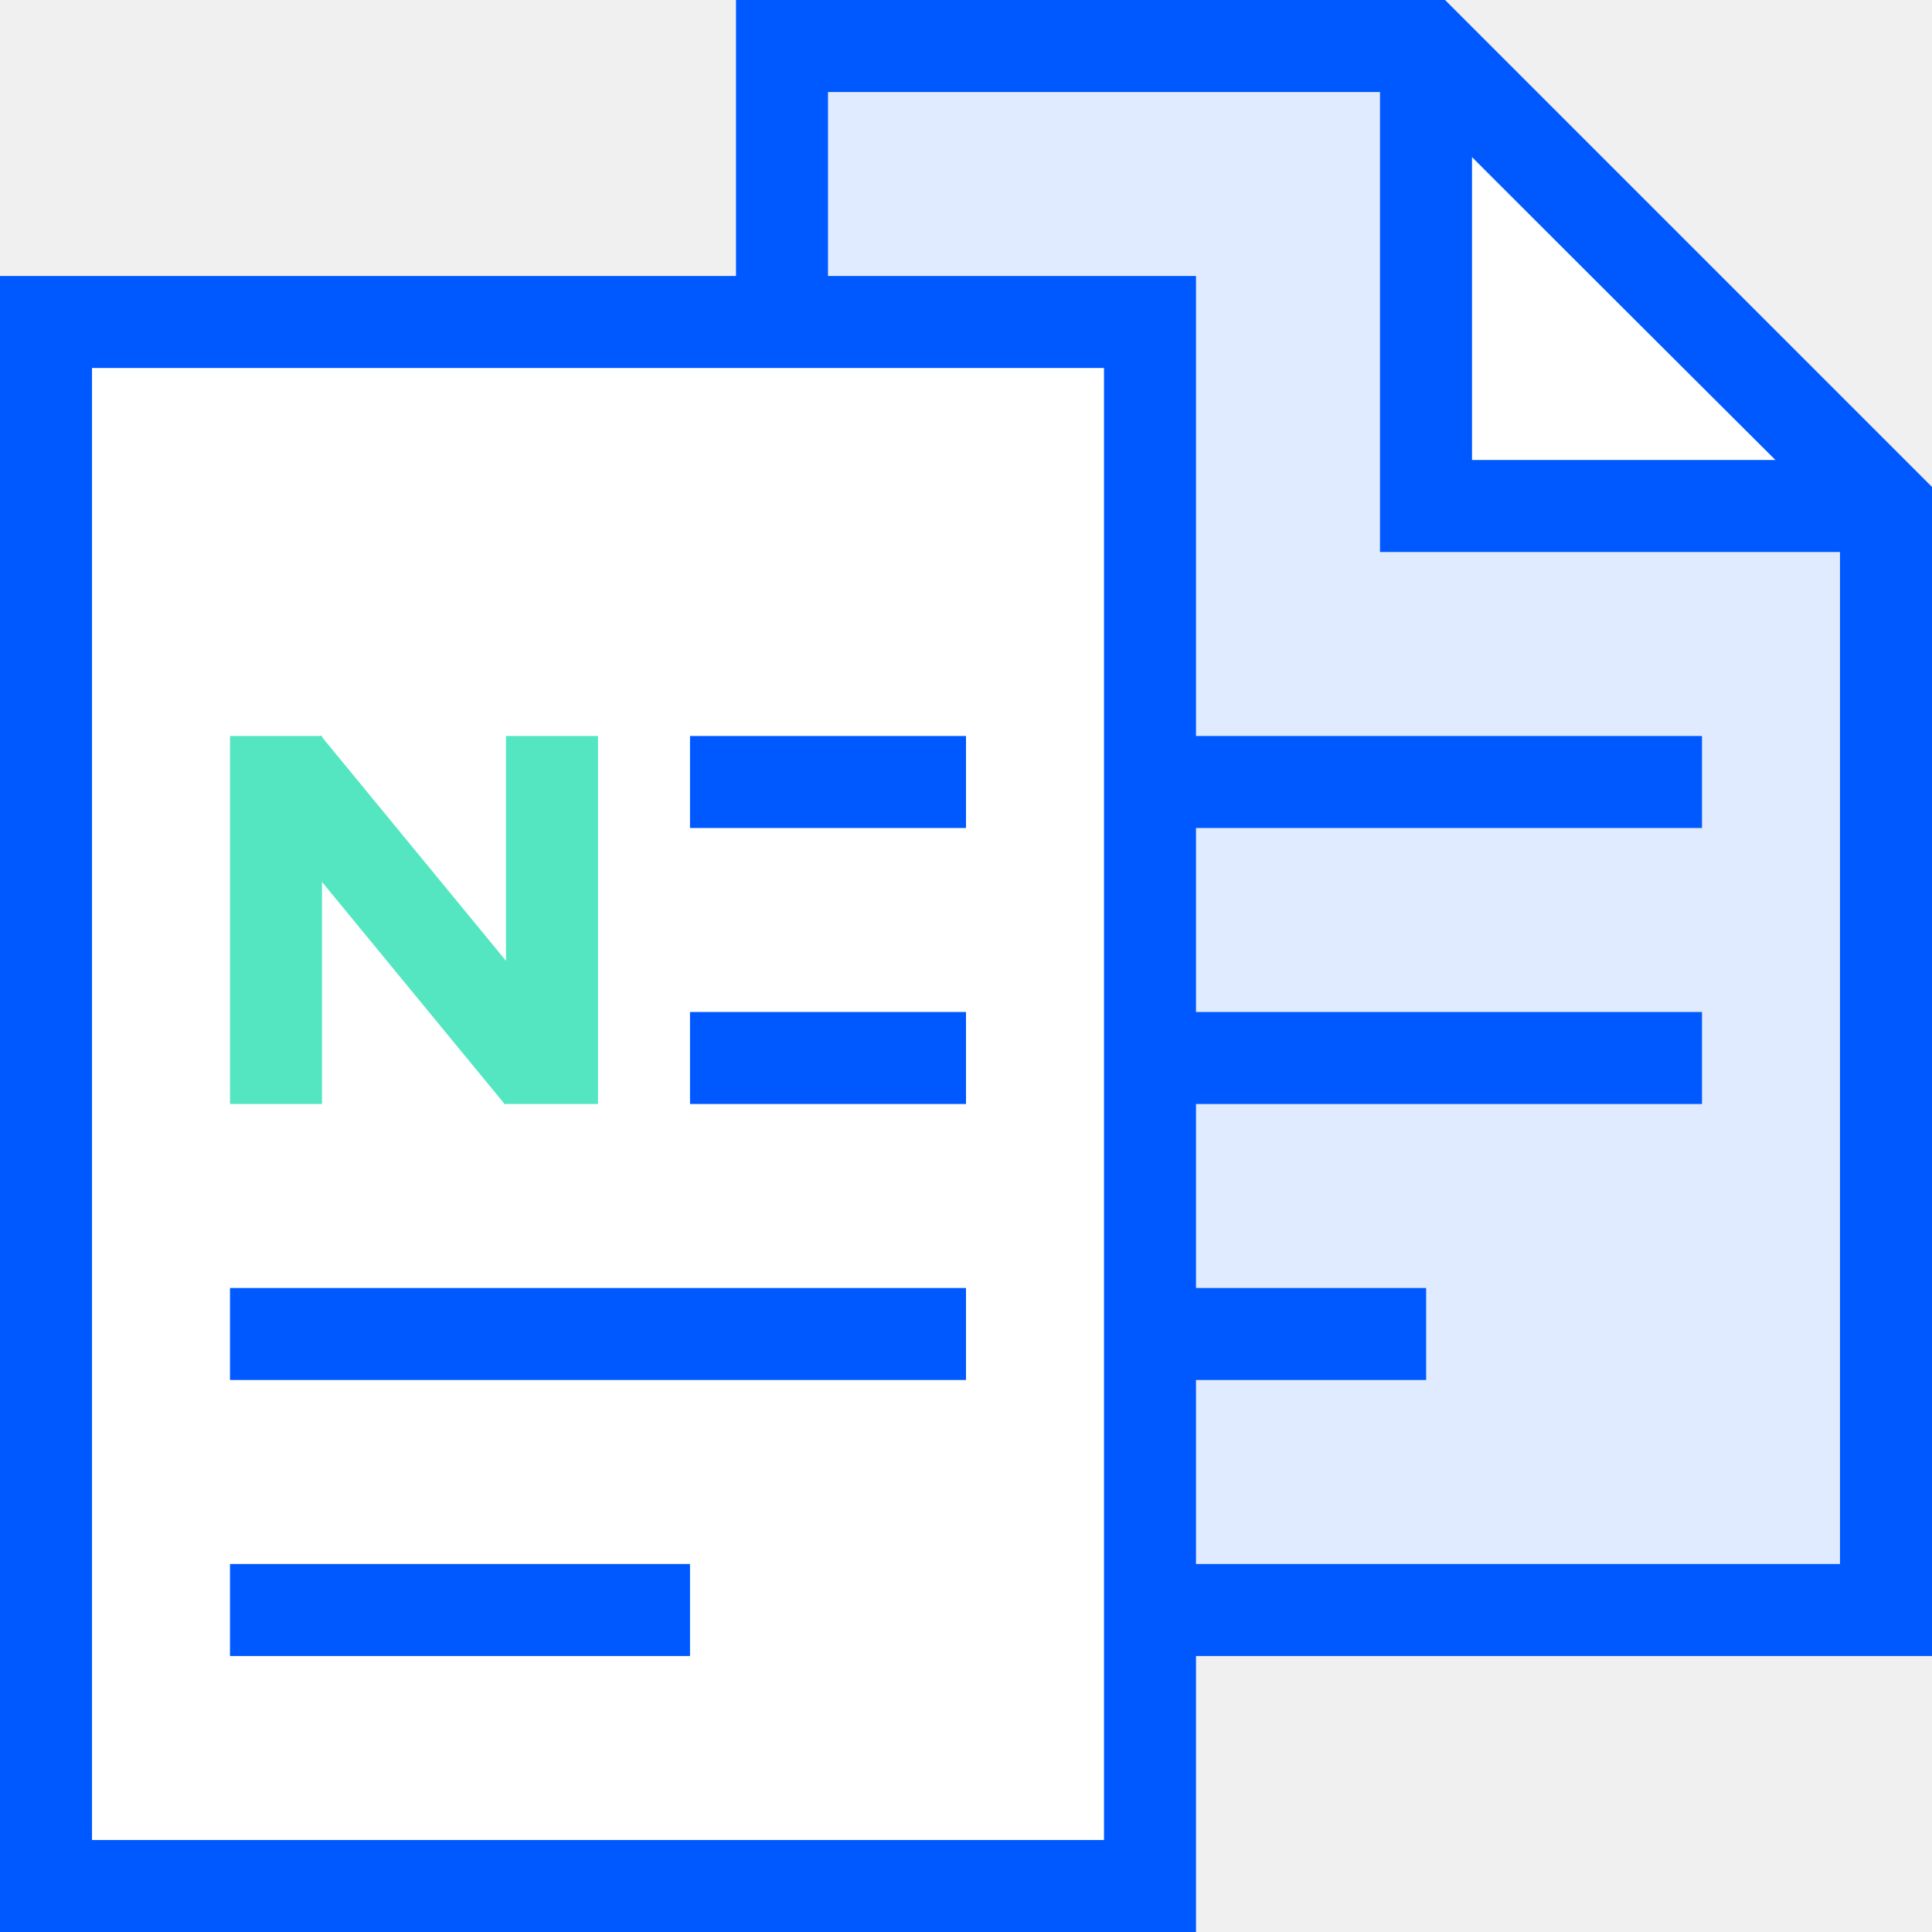
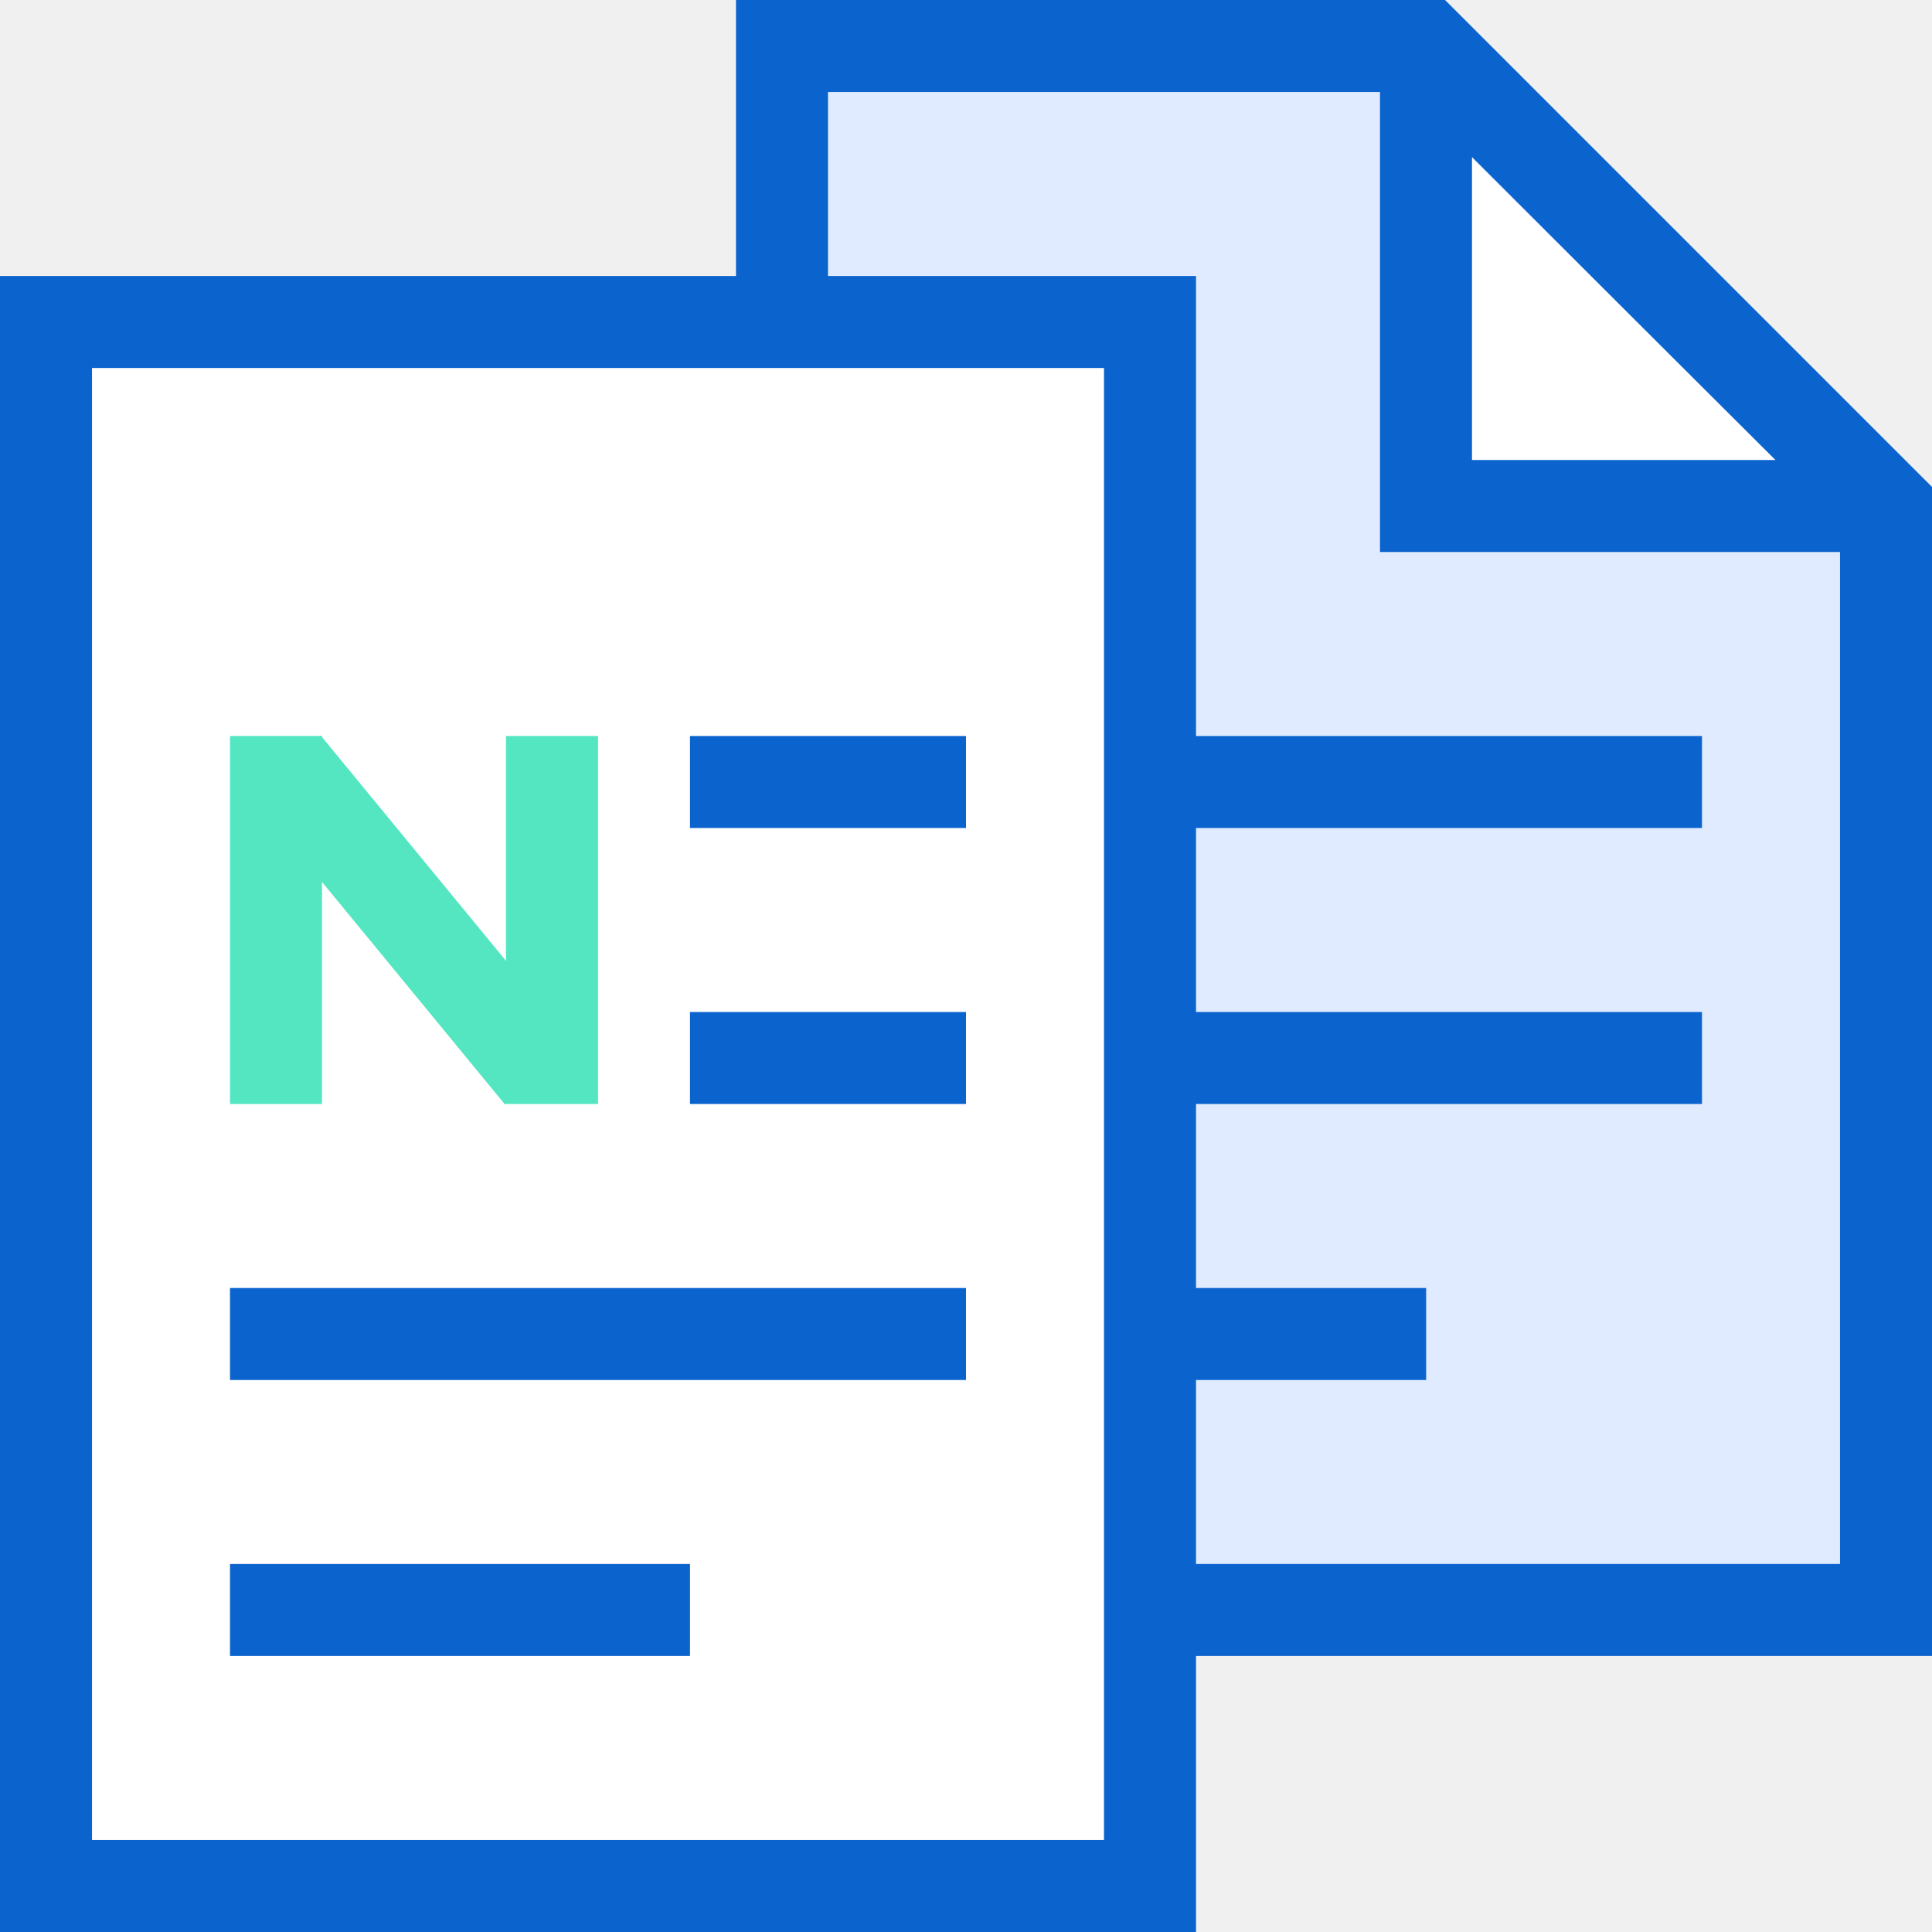
<svg xmlns="http://www.w3.org/2000/svg" width="168px" height="168px" viewBox="0 0 168 168" version="1.1">
  <defs />
  <g id="Page-1" stroke="none" stroke-width="1" fill="none" fill-rule="evenodd">
    <g id="Canvas-Copy-57" transform="translate(-12, -12)">
      <g id="Group-3" transform="translate(16, 16)">
        <g id="Group-2" transform="translate(64, 0)">
          <g id="Group-Copy">
-             <polygon id="Rectangle-7-Copy-14" stroke="#0058FF" stroke-width="8" fill="#E1EBFF" transform="translate(48, 68) scale(1, -1) translate(-48, -68) " points="0 2.84217094e-14 96 2.84217094e-14 96 96 56 136 24.206 136 0 136 0 111.742" />
-             <path d="M12,88 L76,88" id="Line-Copy-2" stroke="#0058FF" stroke-width="8" stroke-linecap="square" />
-             <path d="M12,64 L76,64" id="Line-Copy-7" stroke="#0058FF" stroke-width="8" stroke-linecap="square" />
-             <path d="M12,112 L52.012,112" id="Line-Copy-4" stroke="#0058FF" stroke-width="8" stroke-linecap="square" />
+             <polygon id="Rectangle-7-Copy-14" stroke="#0B63CE" stroke-width="8" fill="#E1EBFF" transform="translate(48, 68) scale(1, -1) translate(-48, -68) " points="0 2.84217094e-14 96 2.84217094e-14 96 96 56 136 24.206 136 0 136 0 111.742" />
+             <path d="M12,88 L76,88" id="Line-Copy-2" stroke="#0B63CE" stroke-width="8" stroke-linecap="square" />
+             <path d="M12,64 L76,64" id="Line-Copy-7" stroke="#0B63CE" stroke-width="8" stroke-linecap="square" />
+             <path d="M12,112 L52.012,112" id="Line-Copy-4" stroke="#0B63CE" stroke-width="8" stroke-linecap="square" />
            <path d="M53,2.751 L53,34.738 C53,39.157 56.582,42.738 61,42.738 L93.148,42.738 L53,2.751 Z" id="Rectangle-7-Copy-14" fill="#FFFFFF" />
-             <polyline id="Rectangle-7-Copy-14" stroke="#0058FF" stroke-width="8" points="56 0 56 40 96 40" />
+             <polyline id="Rectangle-7-Copy-14" stroke="#0B63CE" stroke-width="8" points="56 0 56 40 96 40" />
          </g>
        </g>
-         <polygon id="Rectangle-7-Copy-14" stroke="#0058FF" stroke-width="8" fill="#FFFFFF" transform="translate(48, 92) scale(1, -1) translate(-48, -92) " points="0 24 96 24 96 160 0 160" />
-         <path d="M20,112 L76,112" id="Line-Copy-2" stroke="#0058FF" stroke-width="8" stroke-linecap="square" />
-         <path d="M60,88 L76,88" id="Line-Copy-7" stroke="#0058FF" stroke-width="8" stroke-linecap="square" />
-         <path d="M60,64 L76,64" id="Line-Copy-8" stroke="#0058FF" stroke-width="8" stroke-linecap="square" />
+         <polygon id="Rectangle-7-Copy-14" stroke="#0B63CE" stroke-width="8" fill="#FFFFFF" transform="translate(48, 92) scale(1, -1) translate(-48, -92) " points="0 24 96 24 96 160 0 160" />
+         <path d="M20,112 L76,112" id="Line-Copy-2" stroke="#0B63CE" stroke-width="8" stroke-linecap="square" />
+         <path d="M60,88 L76,88" id="Line-Copy-7" stroke="#0B63CE" stroke-width="8" stroke-linecap="square" />
+         <path d="M60,64 L76,64" id="Line-Copy-8" stroke="#0B63CE" stroke-width="8" stroke-linecap="square" />
        <g id="Group" transform="translate(19, 62)" stroke="#53E6C1" stroke-width="8">
          <path d="M1,2 L1,26" id="Line-Copy-9" stroke-linecap="square" />
          <path d="M1.8,0.5 L24,27.5" id="Line-Copy-9" />
          <path d="M25,2 L25,26" id="Line-Copy-10" stroke-linecap="square" />
        </g>
-         <path d="M20,136 L52,136" id="Line-Copy-4" stroke="#0058FF" stroke-width="8" stroke-linecap="square" />
+         <path d="M20,136 L52,136" id="Line-Copy-4" stroke="#0B63CE" stroke-width="8" stroke-linecap="square" />
      </g>
    </g>
  </g>
</svg>
